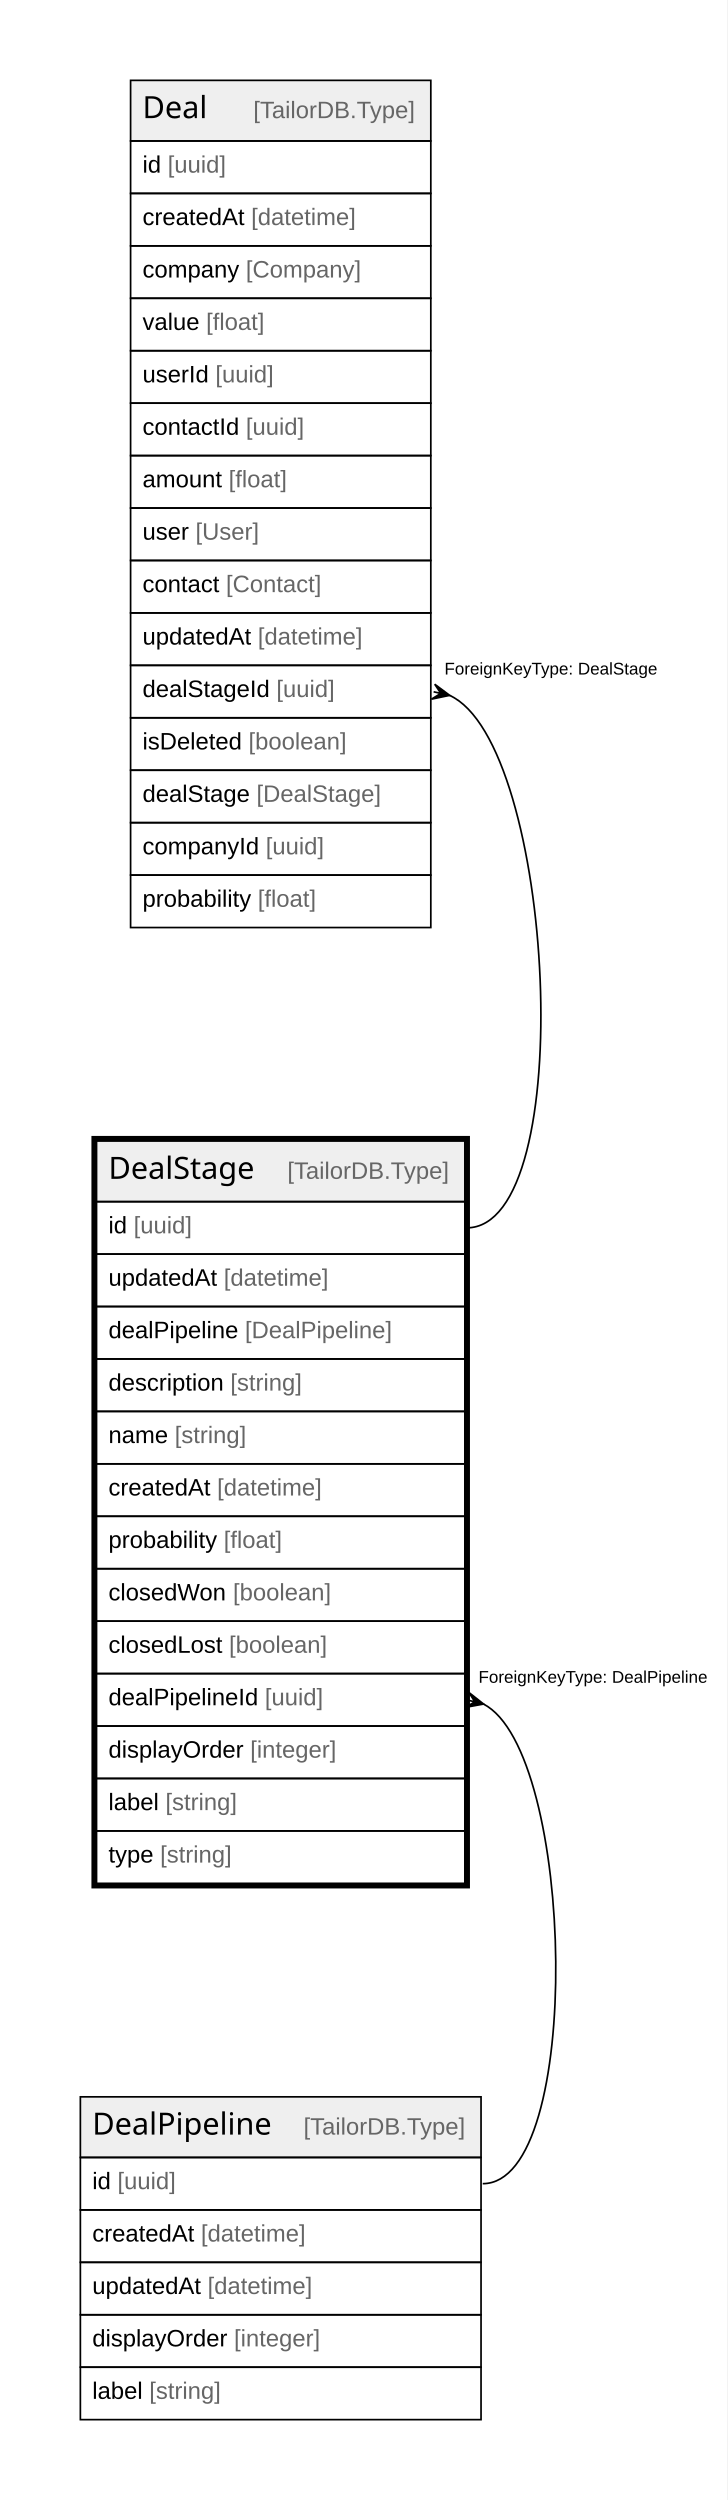
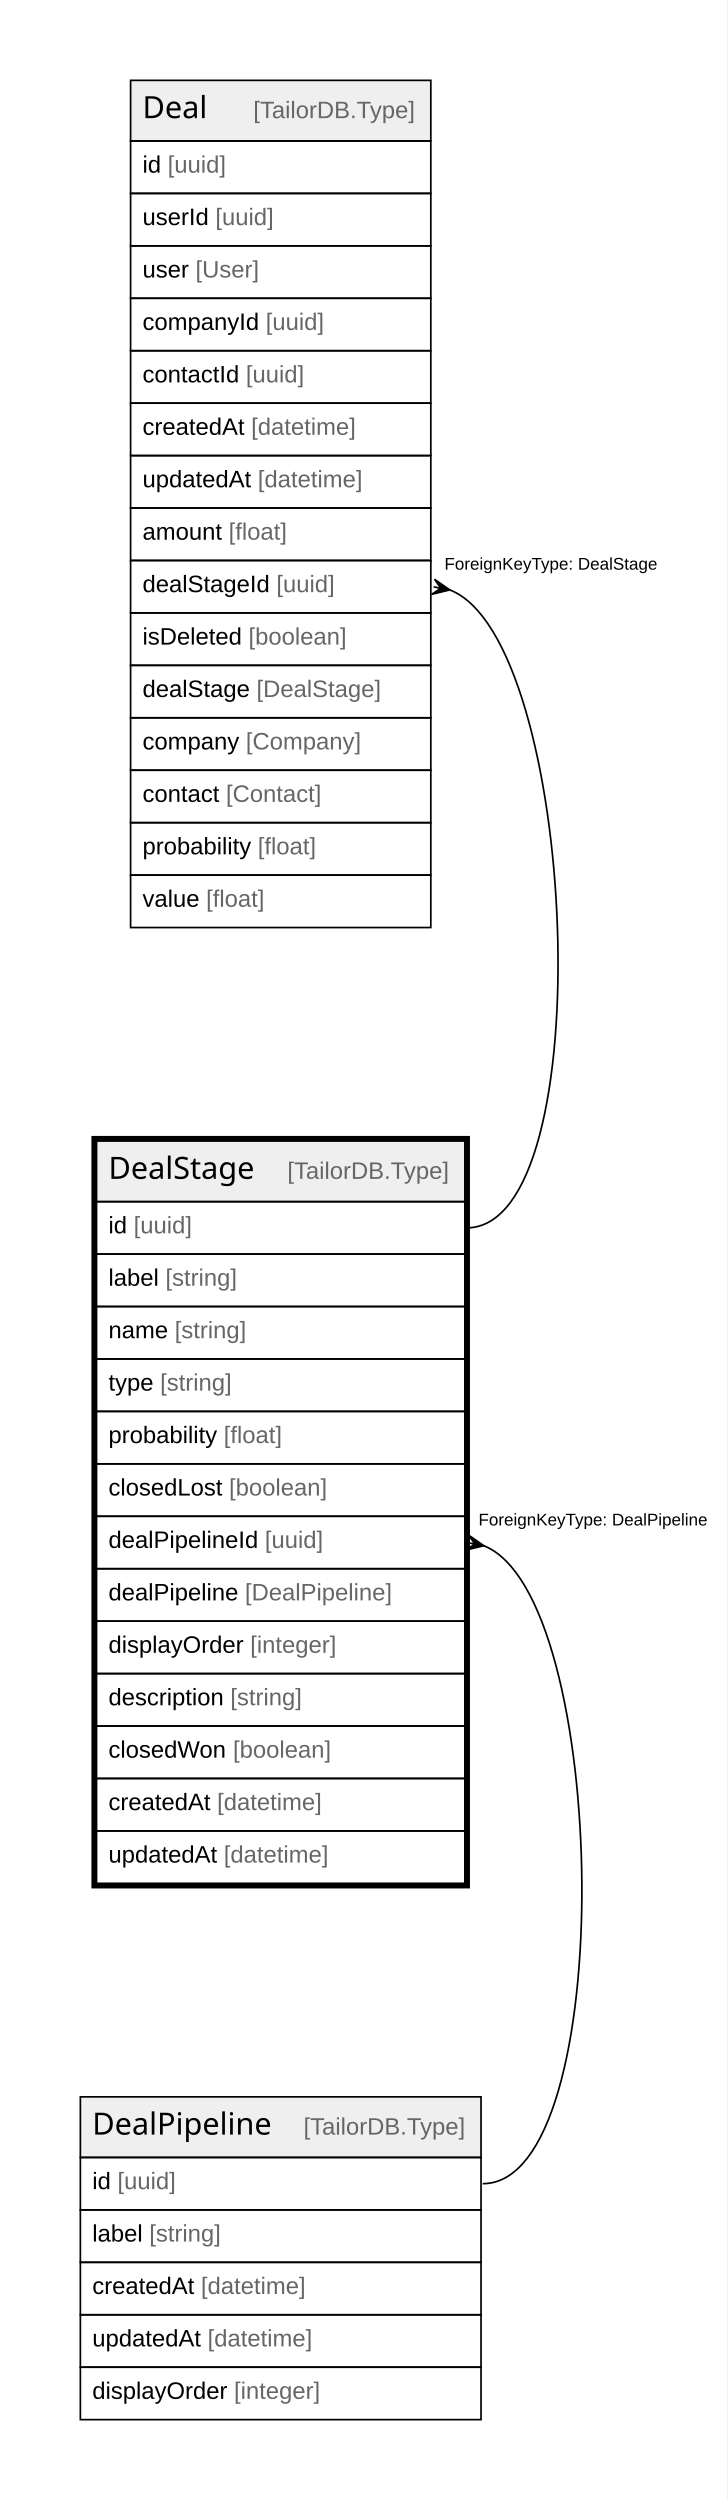
<svg xmlns="http://www.w3.org/2000/svg" width="427pt" height="1468pt" viewBox="0.00 0.00 427.11 1468.40">
  <g id="graph0" class="graph" transform="scale(1 1) rotate(0) translate(4 1464.4)">
    <polygon fill="white" stroke="none" points="-4,4 -4,-1464.4 423.11,-1464.4 423.11,4 -4,4" />
    <g id="node1" class="node">
      <polygon fill="#efefef" stroke="none" points="52.7,-758.6 52.7,-794.2 269.03,-794.2 269.03,-758.6 52.7,-758.6" />
      <polygon fill="none" stroke="black" points="52.7,-758.6 52.7,-794.2 269.03,-794.2 269.03,-758.6 52.7,-758.6" />
      <text text-anchor="start" x="59.7" y="-772" font-family="Arial Bold" font-size="18.00">DealStage</text>
      <text text-anchor="start" x="133.67" y="-772" font-family="Arial" font-size="14.00">    </text>
      <text text-anchor="start" x="164.79" y="-772" font-family="Arial" font-size="14.00" fill="#666666">[TailorDB.Type]</text>
      <polygon fill="none" stroke="black" points="52.7,-727.8 52.7,-758.6 269.03,-758.6 269.03,-727.8 52.7,-727.8" />
      <text text-anchor="start" x="59.7" y="-740" font-family="Arial" font-size="14.00">id </text>
      <text text-anchor="start" x="74.49" y="-740" font-family="Arial" font-size="14.00" fill="#666666">[uuid]</text>
      <polygon fill="none" stroke="black" points="52.7,-697 52.7,-727.8 269.03,-727.8 269.03,-697 52.7,-697" />
-       <text text-anchor="start" x="59.7" y="-709.2" font-family="Arial" font-size="14.00">updatedAt </text>
-       <text text-anchor="start" x="127.42" y="-709.2" font-family="Arial" font-size="14.00" fill="#666666">[datetime]</text>
+       <text text-anchor="start" x="59.7" y="-709.2" font-family="Arial" font-size="14.00">label </text>
+       <text text-anchor="start" x="93.17" y="-709.2" font-family="Arial" font-size="14.00" fill="#666666">[string]</text>
      <polygon fill="none" stroke="black" points="52.7,-666.2 52.7,-697 269.03,-697 269.03,-666.2 52.7,-666.2" />
-       <text text-anchor="start" x="59.7" y="-678.4" font-family="Arial" font-size="14.00">dealPipeline </text>
-       <text text-anchor="start" x="139.87" y="-678.4" font-family="Arial" font-size="14.00" fill="#666666">[DealPipeline]</text>
+       <text text-anchor="start" x="59.7" y="-678.4" font-family="Arial" font-size="14.00">name </text>
+       <text text-anchor="start" x="98.61" y="-678.4" font-family="Arial" font-size="14.00" fill="#666666">[string]</text>
      <polygon fill="none" stroke="black" points="52.7,-635.4 52.7,-666.2 269.03,-666.2 269.03,-635.4 52.7,-635.4" />
-       <text text-anchor="start" x="59.7" y="-647.6" font-family="Arial" font-size="14.00">description </text>
-       <text text-anchor="start" x="131.29" y="-647.6" font-family="Arial" font-size="14.00" fill="#666666">[string]</text>
+       <text text-anchor="start" x="59.7" y="-647.6" font-family="Arial" font-size="14.00">type </text>
+       <text text-anchor="start" x="90.05" y="-647.6" font-family="Arial" font-size="14.00" fill="#666666">[string]</text>
      <polygon fill="none" stroke="black" points="52.7,-604.6 52.7,-635.4 269.03,-635.4 269.03,-604.6 52.7,-604.6" />
-       <text text-anchor="start" x="59.7" y="-616.8" font-family="Arial" font-size="14.00">name </text>
-       <text text-anchor="start" x="98.61" y="-616.8" font-family="Arial" font-size="14.00" fill="#666666">[string]</text>
+       <text text-anchor="start" x="59.7" y="-616.8" font-family="Arial" font-size="14.00">probability </text>
+       <text text-anchor="start" x="127.4" y="-616.8" font-family="Arial" font-size="14.00" fill="#666666">[float]</text>
      <polygon fill="none" stroke="black" points="52.7,-573.8 52.7,-604.6 269.03,-604.6 269.03,-573.8 52.7,-573.8" />
-       <text text-anchor="start" x="59.7" y="-586" font-family="Arial" font-size="14.00">createdAt </text>
-       <text text-anchor="start" x="123.51" y="-586" font-family="Arial" font-size="14.00" fill="#666666">[datetime]</text>
+       <text text-anchor="start" x="59.7" y="-586" font-family="Arial" font-size="14.00">closedLost </text>
+       <text text-anchor="start" x="130.52" y="-586" font-family="Arial" font-size="14.00" fill="#666666">[boolean]</text>
      <polygon fill="none" stroke="black" points="52.7,-543 52.7,-573.8 269.03,-573.8 269.03,-543 52.7,-543" />
-       <text text-anchor="start" x="59.7" y="-555.2" font-family="Arial" font-size="14.00">probability </text>
-       <text text-anchor="start" x="127.4" y="-555.2" font-family="Arial" font-size="14.00" fill="#666666">[float]</text>
+       <text text-anchor="start" x="59.7" y="-555.2" font-family="Arial" font-size="14.00">dealPipelineId </text>
+       <text text-anchor="start" x="151.55" y="-555.2" font-family="Arial" font-size="14.00" fill="#666666">[uuid]</text>
      <polygon fill="none" stroke="black" points="52.7,-512.2 52.7,-543 269.03,-543 269.03,-512.2 52.7,-512.2" />
-       <text text-anchor="start" x="59.7" y="-524.4" font-family="Arial" font-size="14.00">closedWon </text>
-       <text text-anchor="start" x="132.85" y="-524.4" font-family="Arial" font-size="14.00" fill="#666666">[boolean]</text>
+       <text text-anchor="start" x="59.7" y="-524.4" font-family="Arial" font-size="14.00">dealPipeline </text>
+       <text text-anchor="start" x="139.87" y="-524.4" font-family="Arial" font-size="14.00" fill="#666666">[DealPipeline]</text>
      <polygon fill="none" stroke="black" points="52.7,-481.4 52.7,-512.2 269.03,-512.2 269.03,-481.4 52.7,-481.4" />
-       <text text-anchor="start" x="59.7" y="-493.6" font-family="Arial" font-size="14.00">closedLost </text>
-       <text text-anchor="start" x="130.52" y="-493.6" font-family="Arial" font-size="14.00" fill="#666666">[boolean]</text>
+       <text text-anchor="start" x="59.7" y="-493.6" font-family="Arial" font-size="14.00">displayOrder </text>
+       <text text-anchor="start" x="142.96" y="-493.6" font-family="Arial" font-size="14.00" fill="#666666">[integer]</text>
      <polygon fill="none" stroke="black" points="52.7,-450.6 52.7,-481.4 269.03,-481.4 269.03,-450.6 52.7,-450.6" />
-       <text text-anchor="start" x="59.7" y="-462.8" font-family="Arial" font-size="14.00">dealPipelineId </text>
-       <text text-anchor="start" x="151.55" y="-462.8" font-family="Arial" font-size="14.00" fill="#666666">[uuid]</text>
+       <text text-anchor="start" x="59.7" y="-462.8" font-family="Arial" font-size="14.00">description </text>
+       <text text-anchor="start" x="131.29" y="-462.8" font-family="Arial" font-size="14.00" fill="#666666">[string]</text>
      <polygon fill="none" stroke="black" points="52.7,-419.8 52.7,-450.6 269.03,-450.6 269.03,-419.8 52.7,-419.8" />
-       <text text-anchor="start" x="59.7" y="-432" font-family="Arial" font-size="14.00">displayOrder </text>
-       <text text-anchor="start" x="142.96" y="-432" font-family="Arial" font-size="14.00" fill="#666666">[integer]</text>
+       <text text-anchor="start" x="59.7" y="-432" font-family="Arial" font-size="14.00">closedWon </text>
+       <text text-anchor="start" x="132.85" y="-432" font-family="Arial" font-size="14.00" fill="#666666">[boolean]</text>
      <polygon fill="none" stroke="black" points="52.7,-389 52.7,-419.8 269.03,-419.8 269.03,-389 52.7,-389" />
-       <text text-anchor="start" x="59.7" y="-401.2" font-family="Arial" font-size="14.00">label </text>
-       <text text-anchor="start" x="93.17" y="-401.2" font-family="Arial" font-size="14.00" fill="#666666">[string]</text>
+       <text text-anchor="start" x="59.7" y="-401.2" font-family="Arial" font-size="14.00">createdAt </text>
+       <text text-anchor="start" x="123.51" y="-401.2" font-family="Arial" font-size="14.00" fill="#666666">[datetime]</text>
      <polygon fill="none" stroke="black" points="52.7,-358.2 52.7,-389 269.03,-389 269.03,-358.2 52.7,-358.2" />
-       <text text-anchor="start" x="59.7" y="-370.4" font-family="Arial" font-size="14.00">type </text>
-       <text text-anchor="start" x="90.05" y="-370.4" font-family="Arial" font-size="14.00" fill="#666666">[string]</text>
+       <text text-anchor="start" x="59.7" y="-370.4" font-family="Arial" font-size="14.00">updatedAt </text>
+       <text text-anchor="start" x="127.42" y="-370.4" font-family="Arial" font-size="14.00" fill="#666666">[datetime]</text>
      <polygon fill="none" stroke="black" stroke-width="3" points="51.2,-356.7 51.2,-795.7 270.53,-795.7 270.53,-356.7 51.2,-356.7" />
    </g>
    <g id="node3" class="node">
      <polygon fill="#efefef" stroke="none" points="43.2,-197.2 43.2,-232.8 278.54,-232.8 278.54,-197.2 43.2,-197.2" />
      <polygon fill="none" stroke="black" points="43.2,-197.2 43.2,-232.8 278.54,-232.8 278.54,-197.2 43.2,-197.2" />
      <text text-anchor="start" x="50.2" y="-210.6" font-family="Arial Bold" font-size="18.00">DealPipeline</text>
      <text text-anchor="start" x="143.17" y="-210.6" font-family="Arial" font-size="14.00">    </text>
      <text text-anchor="start" x="174.29" y="-210.6" font-family="Arial" font-size="14.00" fill="#666666">[TailorDB.Type]</text>
      <polygon fill="none" stroke="black" points="43.2,-166.4 43.2,-197.2 278.54,-197.2 278.54,-166.4 43.2,-166.4" />
      <text text-anchor="start" x="50.2" y="-178.6" font-family="Arial" font-size="14.00">id </text>
      <text text-anchor="start" x="64.99" y="-178.6" font-family="Arial" font-size="14.00" fill="#666666">[uuid]</text>
      <polygon fill="none" stroke="black" points="43.2,-135.6 43.2,-166.4 278.54,-166.4 278.54,-135.6 43.2,-135.6" />
-       <text text-anchor="start" x="50.2" y="-147.8" font-family="Arial" font-size="14.00">createdAt </text>
-       <text text-anchor="start" x="114.01" y="-147.8" font-family="Arial" font-size="14.00" fill="#666666">[datetime]</text>
+       <text text-anchor="start" x="50.2" y="-147.8" font-family="Arial" font-size="14.00">label </text>
+       <text text-anchor="start" x="83.67" y="-147.8" font-family="Arial" font-size="14.00" fill="#666666">[string]</text>
      <polygon fill="none" stroke="black" points="43.2,-104.8 43.2,-135.6 278.54,-135.6 278.54,-104.8 43.2,-104.8" />
-       <text text-anchor="start" x="50.2" y="-117" font-family="Arial" font-size="14.00">updatedAt </text>
-       <text text-anchor="start" x="117.92" y="-117" font-family="Arial" font-size="14.00" fill="#666666">[datetime]</text>
+       <text text-anchor="start" x="50.2" y="-117" font-family="Arial" font-size="14.00">createdAt </text>
+       <text text-anchor="start" x="114.01" y="-117" font-family="Arial" font-size="14.00" fill="#666666">[datetime]</text>
      <polygon fill="none" stroke="black" points="43.2,-74 43.2,-104.8 278.54,-104.8 278.54,-74 43.2,-74" />
-       <text text-anchor="start" x="50.2" y="-86.2" font-family="Arial" font-size="14.00">displayOrder </text>
-       <text text-anchor="start" x="133.45" y="-86.2" font-family="Arial" font-size="14.00" fill="#666666">[integer]</text>
+       <text text-anchor="start" x="50.2" y="-86.2" font-family="Arial" font-size="14.00">updatedAt </text>
+       <text text-anchor="start" x="117.92" y="-86.2" font-family="Arial" font-size="14.00" fill="#666666">[datetime]</text>
      <polygon fill="none" stroke="black" points="43.2,-43.2 43.2,-74 278.54,-74 278.54,-43.2 43.2,-43.2" />
-       <text text-anchor="start" x="50.2" y="-55.4" font-family="Arial" font-size="14.00">label </text>
-       <text text-anchor="start" x="83.67" y="-55.4" font-family="Arial" font-size="14.00" fill="#666666">[string]</text>
+       <text text-anchor="start" x="50.2" y="-55.4" font-family="Arial" font-size="14.00">displayOrder </text>
+       <text text-anchor="start" x="133.45" y="-55.4" font-family="Arial" font-size="14.00" fill="#666666">[integer]</text>
    </g>
    <g id="edge2" class="edge">
-       <path fill="none" stroke="black" d="M279.92,-463.54C334.05,-435.77 339.27,-181.8 279.54,-181.8" />
-       <polygon fill="black" stroke="black" points="280.06,-463.51 269.27,-461.55 274.89,-464.79 270.68,-465.84 270.68,-465.84 270.68,-465.84 274.89,-464.79 271.45,-470.29 280.06,-463.51" />
-       <text text-anchor="start" x="277.03" y="-476" font-family="Arial" font-size="10.00">ForeignKeyType: DealPipeline</text>
+       <path fill="none" stroke="black" d="M279.96,-556.55C354.37,-528.14 359.82,-181.8 279.54,-181.8" />
+       <polygon fill="black" stroke="black" points="280.19,-556.51 269.54,-553.91 274.95,-557.48 270.69,-558.28 270.69,-558.28 270.69,-558.28 274.95,-557.48 271.19,-562.76 280.19,-556.51" />
+       <text text-anchor="start" x="277.03" y="-568.4" font-family="Arial" font-size="10.00">ForeignKeyType: DealPipeline</text>
    </g>
    <g id="node2" class="node">
      <polygon fill="#efefef" stroke="none" points="72.7,-1381.6 72.7,-1417.2 249.04,-1417.2 249.04,-1381.6 72.7,-1381.6" />
      <polygon fill="none" stroke="black" points="72.7,-1381.6 72.7,-1417.2 249.04,-1417.2 249.04,-1381.6 72.7,-1381.6" />
      <text text-anchor="start" x="79.7" y="-1395" font-family="Arial Bold" font-size="18.00">Deal</text>
      <text text-anchor="start" x="113.67" y="-1395" font-family="Arial" font-size="14.00">    </text>
      <text text-anchor="start" x="144.79" y="-1395" font-family="Arial" font-size="14.00" fill="#666666">[TailorDB.Type]</text>
      <polygon fill="none" stroke="black" points="72.7,-1350.8 72.7,-1381.6 249.04,-1381.6 249.04,-1350.8 72.7,-1350.8" />
      <text text-anchor="start" x="79.7" y="-1363" font-family="Arial" font-size="14.00">id </text>
      <text text-anchor="start" x="94.48" y="-1363" font-family="Arial" font-size="14.00" fill="#666666">[uuid]</text>
      <polygon fill="none" stroke="black" points="72.7,-1320 72.7,-1350.8 249.04,-1350.8 249.04,-1320 72.7,-1320" />
-       <text text-anchor="start" x="79.7" y="-1332.2" font-family="Arial" font-size="14.00">createdAt </text>
-       <text text-anchor="start" x="143.51" y="-1332.2" font-family="Arial" font-size="14.00" fill="#666666">[datetime]</text>
+       <text text-anchor="start" x="79.7" y="-1332.2" font-family="Arial" font-size="14.00">userId </text>
+       <text text-anchor="start" x="122.5" y="-1332.2" font-family="Arial" font-size="14.00" fill="#666666">[uuid]</text>
      <polygon fill="none" stroke="black" points="72.7,-1289.2 72.7,-1320 249.04,-1320 249.04,-1289.2 72.7,-1289.2" />
-       <text text-anchor="start" x="79.7" y="-1301.4" font-family="Arial" font-size="14.00">company </text>
-       <text text-anchor="start" x="140.39" y="-1301.4" font-family="Arial" font-size="14.00" fill="#666666">[Company]</text>
+       <text text-anchor="start" x="79.7" y="-1301.4" font-family="Arial" font-size="14.00">user </text>
+       <text text-anchor="start" x="110.82" y="-1301.4" font-family="Arial" font-size="14.00" fill="#666666">[User]</text>
      <polygon fill="none" stroke="black" points="72.7,-1258.4 72.7,-1289.2 249.04,-1289.2 249.04,-1258.4 72.7,-1258.4" />
-       <text text-anchor="start" x="79.7" y="-1270.6" font-family="Arial" font-size="14.00">value </text>
-       <text text-anchor="start" x="117.05" y="-1270.6" font-family="Arial" font-size="14.00" fill="#666666">[float]</text>
+       <text text-anchor="start" x="79.7" y="-1270.6" font-family="Arial" font-size="14.00">companyId </text>
+       <text text-anchor="start" x="152.07" y="-1270.6" font-family="Arial" font-size="14.00" fill="#666666">[uuid]</text>
      <polygon fill="none" stroke="black" points="72.7,-1227.6 72.7,-1258.4 249.04,-1258.4 249.04,-1227.6 72.7,-1227.6" />
-       <text text-anchor="start" x="79.7" y="-1239.8" font-family="Arial" font-size="14.00">userId </text>
-       <text text-anchor="start" x="122.5" y="-1239.8" font-family="Arial" font-size="14.00" fill="#666666">[uuid]</text>
+       <text text-anchor="start" x="79.7" y="-1239.8" font-family="Arial" font-size="14.00">contactId </text>
+       <text text-anchor="start" x="140.4" y="-1239.8" font-family="Arial" font-size="14.00" fill="#666666">[uuid]</text>
      <polygon fill="none" stroke="black" points="72.7,-1196.8 72.7,-1227.6 249.04,-1227.6 249.04,-1196.8 72.7,-1196.8" />
-       <text text-anchor="start" x="79.7" y="-1209" font-family="Arial" font-size="14.00">contactId </text>
-       <text text-anchor="start" x="140.4" y="-1209" font-family="Arial" font-size="14.00" fill="#666666">[uuid]</text>
+       <text text-anchor="start" x="79.7" y="-1209" font-family="Arial" font-size="14.00">createdAt </text>
+       <text text-anchor="start" x="143.51" y="-1209" font-family="Arial" font-size="14.00" fill="#666666">[datetime]</text>
      <polygon fill="none" stroke="black" points="72.7,-1166 72.7,-1196.8 249.04,-1196.8 249.04,-1166 72.7,-1166" />
-       <text text-anchor="start" x="79.7" y="-1178.2" font-family="Arial" font-size="14.00">amount </text>
-       <text text-anchor="start" x="130.28" y="-1178.2" font-family="Arial" font-size="14.00" fill="#666666">[float]</text>
+       <text text-anchor="start" x="79.7" y="-1178.2" font-family="Arial" font-size="14.00">updatedAt </text>
+       <text text-anchor="start" x="147.42" y="-1178.2" font-family="Arial" font-size="14.00" fill="#666666">[datetime]</text>
      <polygon fill="none" stroke="black" points="72.7,-1135.2 72.7,-1166 249.04,-1166 249.04,-1135.2 72.7,-1135.2" />
-       <text text-anchor="start" x="79.7" y="-1147.4" font-family="Arial" font-size="14.00">user </text>
-       <text text-anchor="start" x="110.82" y="-1147.4" font-family="Arial" font-size="14.00" fill="#666666">[User]</text>
+       <text text-anchor="start" x="79.7" y="-1147.4" font-family="Arial" font-size="14.00">amount </text>
+       <text text-anchor="start" x="130.28" y="-1147.4" font-family="Arial" font-size="14.00" fill="#666666">[float]</text>
      <polygon fill="none" stroke="black" points="72.7,-1104.4 72.7,-1135.2 249.04,-1135.2 249.04,-1104.4 72.7,-1104.4" />
-       <text text-anchor="start" x="79.7" y="-1116.6" font-family="Arial" font-size="14.00">contact </text>
-       <text text-anchor="start" x="128.72" y="-1116.6" font-family="Arial" font-size="14.00" fill="#666666">[Contact]</text>
+       <text text-anchor="start" x="79.7" y="-1116.6" font-family="Arial" font-size="14.00">dealStageId </text>
+       <text text-anchor="start" x="158.32" y="-1116.6" font-family="Arial" font-size="14.00" fill="#666666">[uuid]</text>
      <polygon fill="none" stroke="black" points="72.7,-1073.6 72.7,-1104.4 249.04,-1104.4 249.04,-1073.6 72.7,-1073.6" />
-       <text text-anchor="start" x="79.7" y="-1085.8" font-family="Arial" font-size="14.00">updatedAt </text>
-       <text text-anchor="start" x="147.42" y="-1085.8" font-family="Arial" font-size="14.00" fill="#666666">[datetime]</text>
+       <text text-anchor="start" x="79.7" y="-1085.8" font-family="Arial" font-size="14.00">isDeleted </text>
+       <text text-anchor="start" x="141.95" y="-1085.8" font-family="Arial" font-size="14.00" fill="#666666">[boolean]</text>
      <polygon fill="none" stroke="black" points="72.7,-1042.8 72.7,-1073.6 249.04,-1073.6 249.04,-1042.8 72.7,-1042.8" />
-       <text text-anchor="start" x="79.7" y="-1055" font-family="Arial" font-size="14.00">dealStageId </text>
-       <text text-anchor="start" x="158.32" y="-1055" font-family="Arial" font-size="14.00" fill="#666666">[uuid]</text>
+       <text text-anchor="start" x="79.7" y="-1055" font-family="Arial" font-size="14.00">dealStage </text>
+       <text text-anchor="start" x="146.64" y="-1055" font-family="Arial" font-size="14.00" fill="#666666">[DealStage]</text>
      <polygon fill="none" stroke="black" points="72.7,-1012 72.7,-1042.8 249.04,-1042.8 249.04,-1012 72.7,-1012" />
-       <text text-anchor="start" x="79.7" y="-1024.2" font-family="Arial" font-size="14.00">isDeleted </text>
-       <text text-anchor="start" x="141.95" y="-1024.2" font-family="Arial" font-size="14.00" fill="#666666">[boolean]</text>
+       <text text-anchor="start" x="79.7" y="-1024.2" font-family="Arial" font-size="14.00">company </text>
+       <text text-anchor="start" x="140.39" y="-1024.2" font-family="Arial" font-size="14.00" fill="#666666">[Company]</text>
      <polygon fill="none" stroke="black" points="72.7,-981.2 72.7,-1012 249.04,-1012 249.04,-981.2 72.7,-981.2" />
-       <text text-anchor="start" x="79.7" y="-993.4" font-family="Arial" font-size="14.00">dealStage </text>
-       <text text-anchor="start" x="146.64" y="-993.4" font-family="Arial" font-size="14.00" fill="#666666">[DealStage]</text>
+       <text text-anchor="start" x="79.7" y="-993.4" font-family="Arial" font-size="14.00">contact </text>
+       <text text-anchor="start" x="128.72" y="-993.4" font-family="Arial" font-size="14.00" fill="#666666">[Contact]</text>
      <polygon fill="none" stroke="black" points="72.7,-950.4 72.7,-981.2 249.04,-981.2 249.04,-950.4 72.7,-950.4" />
-       <text text-anchor="start" x="79.7" y="-962.6" font-family="Arial" font-size="14.00">companyId </text>
-       <text text-anchor="start" x="152.07" y="-962.6" font-family="Arial" font-size="14.00" fill="#666666">[uuid]</text>
+       <text text-anchor="start" x="79.7" y="-962.6" font-family="Arial" font-size="14.00">probability </text>
+       <text text-anchor="start" x="147.4" y="-962.6" font-family="Arial" font-size="14.00" fill="#666666">[float]</text>
      <polygon fill="none" stroke="black" points="72.7,-919.6 72.7,-950.4 249.04,-950.4 249.04,-919.6 72.7,-919.6" />
-       <text text-anchor="start" x="79.7" y="-931.8" font-family="Arial" font-size="14.00">probability </text>
-       <text text-anchor="start" x="147.4" y="-931.8" font-family="Arial" font-size="14.00" fill="#666666">[float]</text>
+       <text text-anchor="start" x="79.7" y="-931.8" font-family="Arial" font-size="14.00">value </text>
+       <text text-anchor="start" x="117.05" y="-931.8" font-family="Arial" font-size="14.00" fill="#666666">[float]</text>
    </g>
    <g id="edge1" class="edge">
-       <path fill="none" stroke="black" d="M259.95,-1056.02C321.92,-1028.19 336.75,-743.2 270.03,-743.2" />
-       <polygon fill="black" stroke="black" points="260.13,-1055.98 249.4,-1053.73 254.92,-1057.13 250.69,-1058.06 250.69,-1058.06 250.69,-1058.06 254.92,-1057.13 251.33,-1062.52 260.13,-1055.98" />
-       <text text-anchor="start" x="257.04" y="-1068.2" font-family="Arial" font-size="10.00">ForeignKeyType: DealStage</text>
+       <path fill="none" stroke="black" d="M260.03,-1117.95C335.31,-1089.54 350.4,-743.2 270.03,-743.2" />
+       <polygon fill="black" stroke="black" points="260.2,-1117.92 249.55,-1115.31 254.96,-1118.89 250.7,-1119.68 250.7,-1119.68 250.7,-1119.68 254.96,-1118.89 251.19,-1124.16 260.2,-1117.92" />
+       <text text-anchor="start" x="257.04" y="-1129.8" font-family="Arial" font-size="10.00">ForeignKeyType: DealStage</text>
    </g>
  </g>
</svg>
